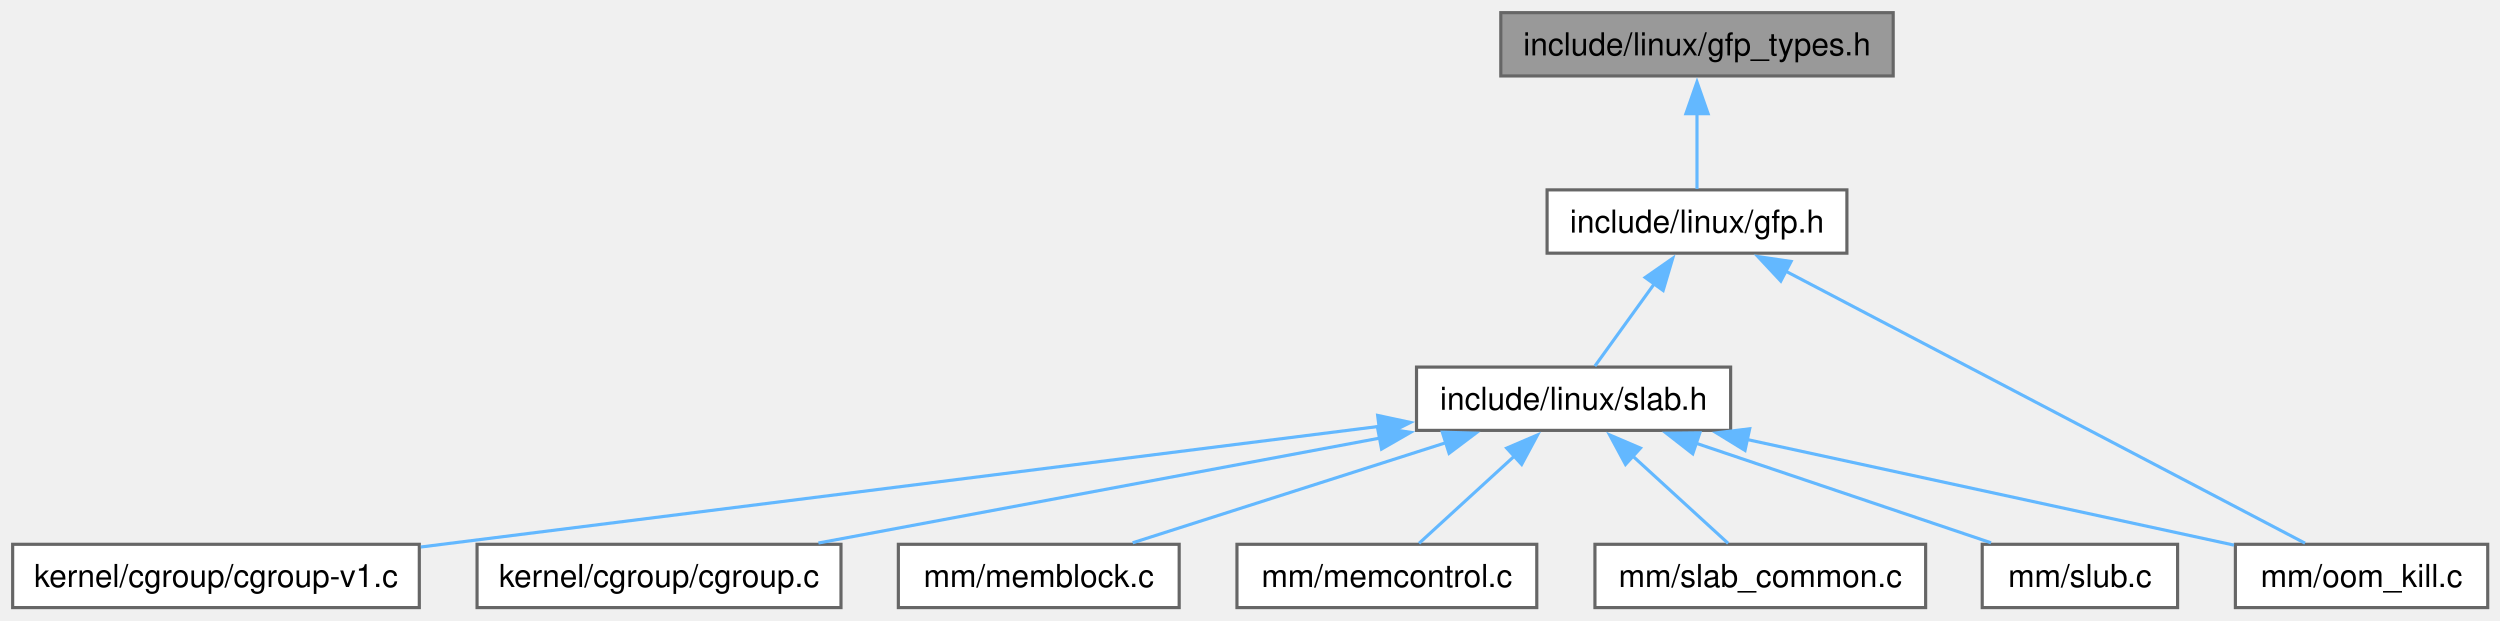
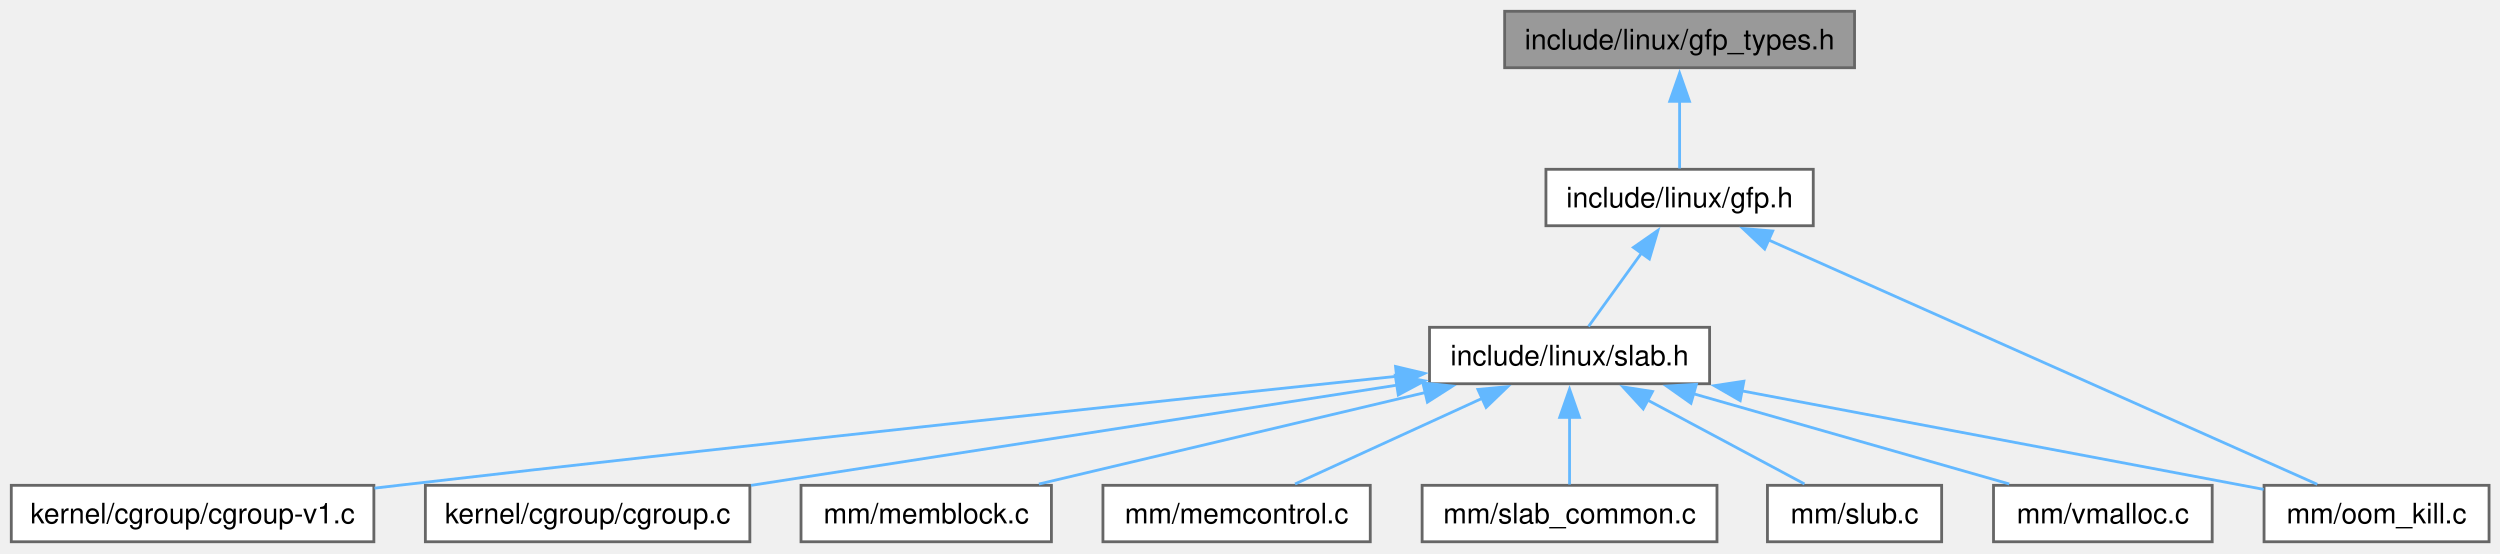
- <svg xmlns="http://www.w3.org/2000/svg" xmlns:xlink="http://www.w3.org/1999/xlink" width="790pt" height="196pt" viewBox="0.00 0.00 790.00 196.00">
+ <svg xmlns="http://www.w3.org/2000/svg" xmlns:xlink="http://www.w3.org/1999/xlink" width="886pt" height="196pt" viewBox="0.00 0.00 886.00 196.00">
  <g id="graph0" class="graph" transform="scale(1 1) rotate(0) translate(4 192)">
    <g id="Node000001" class="node">
      <g id="a_Node000001">
        <a xlink:title=" ">
-           <polygon fill="#999999" stroke="#666666" points="594.25,-188 470.25,-188 470.25,-168 594.25,-168 594.25,-188" />
-           <text xml:space="preserve" text-anchor="middle" x="532.25" y="-174.5" font-family="Helvetica,sans-Serif" font-size="10.00">include/linux/gfp_types.h</text>
+           <polygon fill="#999999" stroke="#666666" points="653.25,-188 529.25,-188 529.25,-168 653.25,-168 653.25,-188" />
+           <text xml:space="preserve" text-anchor="middle" x="591.25" y="-174.5" font-family="Helvetica,sans-Serif" font-size="10.00">include/linux/gfp_types.h</text>
        </a>
      </g>
    </g>
    <g id="Node000002" class="node">
      <g id="a_Node000002">
        <a xlink:href="gfp_8h.html" target="_top" xlink:title=" ">
-           <polygon fill="white" stroke="#666666" points="579.62,-132 484.88,-132 484.88,-112 579.62,-112 579.62,-132" />
-           <text xml:space="preserve" text-anchor="middle" x="532.25" y="-118.5" font-family="Helvetica,sans-Serif" font-size="10.00">include/linux/gfp.h</text>
+           <polygon fill="white" stroke="#666666" points="638.62,-132 543.88,-132 543.88,-112 638.62,-112 638.62,-132" />
+           <text xml:space="preserve" text-anchor="middle" x="591.25" y="-118.5" font-family="Helvetica,sans-Serif" font-size="10.00">include/linux/gfp.h</text>
        </a>
      </g>
    </g>
    <g id="edge1_Node000001_Node000002" class="edge">
      <g id="a_edge1_Node000001_Node000002">
        <a xlink:title=" ">
-           <path fill="none" stroke="#63b8ff" d="M532.25,-156.13C532.25,-147.9 532.25,-138.85 532.25,-132.3" />
-           <polygon fill="#63b8ff" stroke="#63b8ff" points="528.75,-156.08 532.25,-166.08 535.75,-156.08 528.75,-156.08" />
+           <path fill="none" stroke="#63b8ff" d="M591.25,-156.13C591.25,-147.9 591.25,-138.85 591.25,-132.3" />
+           <polygon fill="#63b8ff" stroke="#63b8ff" points="587.75,-156.08 591.25,-166.08 594.75,-156.08 587.75,-156.08" />
        </a>
      </g>
    </g>
    <g id="Node000003" class="node">
      <g id="a_Node000003">
        <a xlink:href="slab_8h.html" target="_top" xlink:title=" ">
-           <polygon fill="white" stroke="#666666" points="542.88,-76 443.62,-76 443.62,-56 542.88,-56 542.88,-76" />
-           <text xml:space="preserve" text-anchor="middle" x="493.25" y="-62.5" font-family="Helvetica,sans-Serif" font-size="10.00">include/linux/slab.h</text>
+           <polygon fill="white" stroke="#666666" points="601.88,-76 502.62,-76 502.62,-56 601.88,-56 601.88,-76" />
+           <text xml:space="preserve" text-anchor="middle" x="552.25" y="-62.5" font-family="Helvetica,sans-Serif" font-size="10.00">include/linux/slab.h</text>
        </a>
      </g>
    </g>
    <g id="edge2_Node000002_Node000003" class="edge">
      <g id="a_edge2_Node000002_Node000003">
        <a xlink:title=" ">
-           <path fill="none" stroke="#63b8ff" d="M518.84,-102.44C512.48,-93.62 505.14,-83.47 499.97,-76.3" />
-           <polygon fill="#63b8ff" stroke="#63b8ff" points="515.88,-104.31 524.57,-110.37 521.55,-100.21 515.88,-104.31" />
+           <path fill="none" stroke="#63b8ff" d="M577.84,-102.44C571.48,-93.62 564.14,-83.47 558.97,-76.3" />
+           <polygon fill="#63b8ff" stroke="#63b8ff" points="574.88,-104.31 583.57,-110.37 580.55,-100.21 574.88,-104.31" />
        </a>
      </g>
    </g>
    <g id="Node000008" class="node">
      <g id="a_Node000008">
        <a xlink:href="oom__kill_8c.html" target="_top" xlink:title=" ">
-           <polygon fill="white" stroke="#666666" points="782.12,-20 702.38,-20 702.38,0 782.12,0 782.12,-20" />
-           <text xml:space="preserve" text-anchor="middle" x="742.25" y="-6.5" font-family="Helvetica,sans-Serif" font-size="10.00">mm/oom_kill.c</text>
+           <polygon fill="white" stroke="#666666" points="878.12,-20 798.38,-20 798.38,0 878.12,0 878.12,-20" />
+           <text xml:space="preserve" text-anchor="middle" x="838.25" y="-6.5" font-family="Helvetica,sans-Serif" font-size="10.00">mm/oom_kill.c</text>
        </a>
      </g>
    </g>
-     <g id="edge10_Node000002_Node000008" class="edge">
-       <g id="a_edge10_Node000002_Node000008">
+     <g id="edge11_Node000002_Node000008" class="edge">
+       <g id="a_edge11_Node000002_Node000008">
        <a xlink:title=" ">
-           <path fill="none" stroke="#63b8ff" d="M560.13,-106.39C603.97,-83.43 687.78,-39.53 724.39,-20.35" />
-           <polygon fill="#63b8ff" stroke="#63b8ff" points="558.73,-103.18 551.5,-110.92 561.98,-109.38 558.73,-103.18" />
+           <path fill="none" stroke="#63b8ff" d="M622.75,-106.97C673.94,-84.18 773.82,-39.7 817.24,-20.35" />
+           <polygon fill="#63b8ff" stroke="#63b8ff" points="621.4,-103.74 613.69,-111.01 624.25,-110.13 621.4,-103.74" />
        </a>
      </g>
    </g>
    <g id="Node000004" class="node">
      <g id="a_Node000004">
        <a xlink:href="cgroup-v1_8c.html" target="_top" xlink:title=" ">
          <polygon fill="white" stroke="#666666" points="128.5,-20 0,-20 0,0 128.5,0 128.5,-20" />
          <text xml:space="preserve" text-anchor="middle" x="64.25" y="-6.5" font-family="Helvetica,sans-Serif" font-size="10.00">kernel/cgroup/cgroup-v1.c</text>
        </a>
      </g>
    </g>
    <g id="edge3_Node000003_Node000004" class="edge">
      <g id="a_edge3_Node000003_Node000004">
        <a xlink:title=" ">
-           <path fill="none" stroke="#63b8ff" d="M431.78,-57.26C351.34,-47.14 211,-29.47 128.98,-19.15" />
-           <polygon fill="#63b8ff" stroke="#63b8ff" points="431.34,-60.73 441.7,-58.51 432.21,-53.79 431.34,-60.73" />
+           <path fill="none" stroke="#63b8ff" d="M491.43,-58.69C410.53,-50.23 263.07,-34.58 137.25,-20 134.46,-19.68 131.61,-19.34 128.73,-19" />
+           <polygon fill="#63b8ff" stroke="#63b8ff" points="490.58,-62.12 500.89,-59.68 491.31,-55.16 490.58,-62.12" />
        </a>
      </g>
    </g>
    <g id="Node000005" class="node">
      <g id="a_Node000005">
        <a xlink:href="cgroup_8c.html" target="_top" xlink:title=" ">
          <polygon fill="white" stroke="#666666" points="261.75,-20 146.75,-20 146.75,0 261.75,0 261.75,-20" />
          <text xml:space="preserve" text-anchor="middle" x="204.25" y="-6.5" font-family="Helvetica,sans-Serif" font-size="10.00">kernel/cgroup/cgroup.c</text>
        </a>
      </g>
    </g>
    <g id="edge4_Node000003_Node000005" class="edge">
      <g id="a_edge4_Node000003_Node000005">
        <a xlink:title=" ">
-           <path fill="none" stroke="#63b8ff" d="M432,-53.56C379.23,-43.69 303.96,-29.63 254.62,-20.41" />
-           <polygon fill="#63b8ff" stroke="#63b8ff" points="431.28,-56.98 441.75,-55.38 432.57,-50.1 431.28,-56.98" />
+           <path fill="none" stroke="#63b8ff" d="M491.17,-55.52C426.59,-45.5 325.48,-29.81 262.14,-19.98" />
+           <polygon fill="#63b8ff" stroke="#63b8ff" points="490.48,-58.96 500.89,-57.03 491.55,-52.04 490.48,-58.96" />
        </a>
      </g>
    </g>
    <g id="Node000006" class="node">
      <g id="a_Node000006">
        <a xlink:href="memblock_8c.html" target="_top" xlink:title=" ">
          <polygon fill="white" stroke="#666666" points="368.62,-20 279.88,-20 279.88,0 368.62,0 368.62,-20" />
          <text xml:space="preserve" text-anchor="middle" x="324.25" y="-6.5" font-family="Helvetica,sans-Serif" font-size="10.00">mm/memblock.c</text>
        </a>
      </g>
    </g>
    <g id="edge5_Node000003_Node000006" class="edge">
      <g id="a_edge5_Node000003_Node000006">
        <a xlink:title=" ">
-           <path fill="none" stroke="#63b8ff" d="M453.12,-52.18C422.66,-42.44 381.45,-29.28 353.92,-20.48" />
-           <polygon fill="#63b8ff" stroke="#63b8ff" points="451.78,-55.42 462.37,-55.13 453.91,-48.76 451.78,-55.42" />
+           <path fill="none" stroke="#63b8ff" d="M501.32,-52.94C459.91,-43.13 402.3,-29.49 364.18,-20.46" />
+           <polygon fill="#63b8ff" stroke="#63b8ff" points="500.26,-56.28 510.8,-55.18 501.88,-49.47 500.26,-56.28" />
        </a>
      </g>
    </g>
    <g id="Node000007" class="node">
      <g id="a_Node000007">
        <a xlink:href="memcontrol_8c.html" target="_top" xlink:title=" ">
          <polygon fill="white" stroke="#666666" points="481.62,-20 386.88,-20 386.88,0 481.62,0 481.62,-20" />
          <text xml:space="preserve" text-anchor="middle" x="434.25" y="-6.5" font-family="Helvetica,sans-Serif" font-size="10.00">mm/memcontrol.c</text>
        </a>
      </g>
    </g>
    <g id="edge6_Node000003_Node000007" class="edge">
      <g id="a_edge6_Node000003_Node000007">
        <a xlink:title=" ">
-           <path fill="none" stroke="#63b8ff" d="M474.51,-47.85C464.54,-38.72 452.67,-27.86 444.41,-20.3" />
-           <polygon fill="#63b8ff" stroke="#63b8ff" points="472.12,-50.4 481.86,-54.57 476.84,-45.24 472.12,-50.4" />
+           <path fill="none" stroke="#63b8ff" d="M521.39,-50.88C500.45,-41.3 473.35,-28.89 454.96,-20.48" />
+           <polygon fill="#63b8ff" stroke="#63b8ff" points="519.77,-53.99 530.32,-54.96 522.68,-47.62 519.77,-53.99" />
        </a>
      </g>
    </g>
    <g id="edge7_Node000003_Node000008" class="edge">
      <g id="a_edge7_Node000003_Node000008">
        <a xlink:title=" ">
-           <path fill="none" stroke="#63b8ff" d="M547.99,-53.13C594.48,-43.05 660.13,-28.81 701.94,-19.74" />
-           <polygon fill="#63b8ff" stroke="#63b8ff" points="547.42,-49.67 538.39,-55.21 548.9,-56.51 547.42,-49.67" />
+           <path fill="none" stroke="#63b8ff" d="M613.23,-53.49C669.09,-42.94 750.17,-27.63 798.22,-18.56" />
+           <polygon fill="#63b8ff" stroke="#63b8ff" points="612.73,-50.02 603.55,-55.31 614.03,-56.9 612.73,-50.02" />
        </a>
      </g>
    </g>
    <g id="Node000009" class="node">
      <g id="a_Node000009">
        <a xlink:href="slab__common_8c.html" target="_top" xlink:title=" ">
          <polygon fill="white" stroke="#666666" points="604.5,-20 500,-20 500,0 604.5,0 604.5,-20" />
          <text xml:space="preserve" text-anchor="middle" x="552.25" y="-6.5" font-family="Helvetica,sans-Serif" font-size="10.00">mm/slab_common.c</text>
        </a>
      </g>
    </g>
    <g id="edge8_Node000003_Node000009" class="edge">
      <g id="a_edge8_Node000003_Node000009">
        <a xlink:title=" ">
-           <path fill="none" stroke="#63b8ff" d="M511.99,-47.85C521.96,-38.72 533.83,-27.86 542.09,-20.3" />
-           <polygon fill="#63b8ff" stroke="#63b8ff" points="509.66,-45.24 504.64,-54.57 514.38,-50.4 509.66,-45.24" />
+           <path fill="none" stroke="#63b8ff" d="M552.25,-44.13C552.25,-35.9 552.25,-26.85 552.25,-20.3" />
+           <polygon fill="#63b8ff" stroke="#63b8ff" points="548.75,-44.08 552.25,-54.08 555.75,-44.08 548.75,-44.08" />
        </a>
      </g>
    </g>
    <g id="Node000010" class="node">
      <g id="a_Node000010">
        <a xlink:href="slub_8c.html" target="_top" xlink:title=" ">
          <polygon fill="white" stroke="#666666" points="684.12,-20 622.38,-20 622.38,0 684.12,0 684.12,-20" />
          <text xml:space="preserve" text-anchor="middle" x="653.25" y="-6.5" font-family="Helvetica,sans-Serif" font-size="10.00">mm/slub.c</text>
        </a>
      </g>
    </g>
    <g id="edge9_Node000003_Node000010" class="edge">
      <g id="a_edge9_Node000003_Node000010">
        <a xlink:title=" ">
-           <path fill="none" stroke="#63b8ff" d="M532,-51.92C560.77,-42.21 599.32,-29.2 625.16,-20.48" />
-           <polygon fill="#63b8ff" stroke="#63b8ff" points="530.91,-48.6 522.55,-55.11 533.15,-55.23 530.91,-48.6" />
+           <path fill="none" stroke="#63b8ff" d="M579.66,-50.35C597.43,-40.84 620.08,-28.74 635.52,-20.48" />
+           <polygon fill="#63b8ff" stroke="#63b8ff" points="578.35,-47.08 571.18,-54.88 581.65,-53.25 578.35,-47.08" />
+         </a>
+       </g>
+     </g>
+     <g id="Node000011" class="node">
+       <g id="a_Node000011">
+         <a xlink:href="vmalloc_8c.html" target="_top" xlink:title=" ">
+           <polygon fill="white" stroke="#666666" points="780,-20 702.5,-20 702.5,0 780,0 780,-20" />
+           <text xml:space="preserve" text-anchor="middle" x="741.25" y="-6.5" font-family="Helvetica,sans-Serif" font-size="10.00">mm/vmalloc.c</text>
+         </a>
+       </g>
+     </g>
+     <g id="edge10_Node000003_Node000011" class="edge">
+       <g id="a_edge10_Node000003_Node000011">
+         <a xlink:title=" ">
+           <path fill="none" stroke="#63b8ff" d="M596.24,-52.43C630.39,-42.67 677.01,-29.35 708.07,-20.48" />
+           <polygon fill="#63b8ff" stroke="#63b8ff" points="595.28,-49.07 586.63,-55.18 597.2,-55.8 595.28,-49.07" />
        </a>
      </g>
    </g>
  </g>
</svg>
